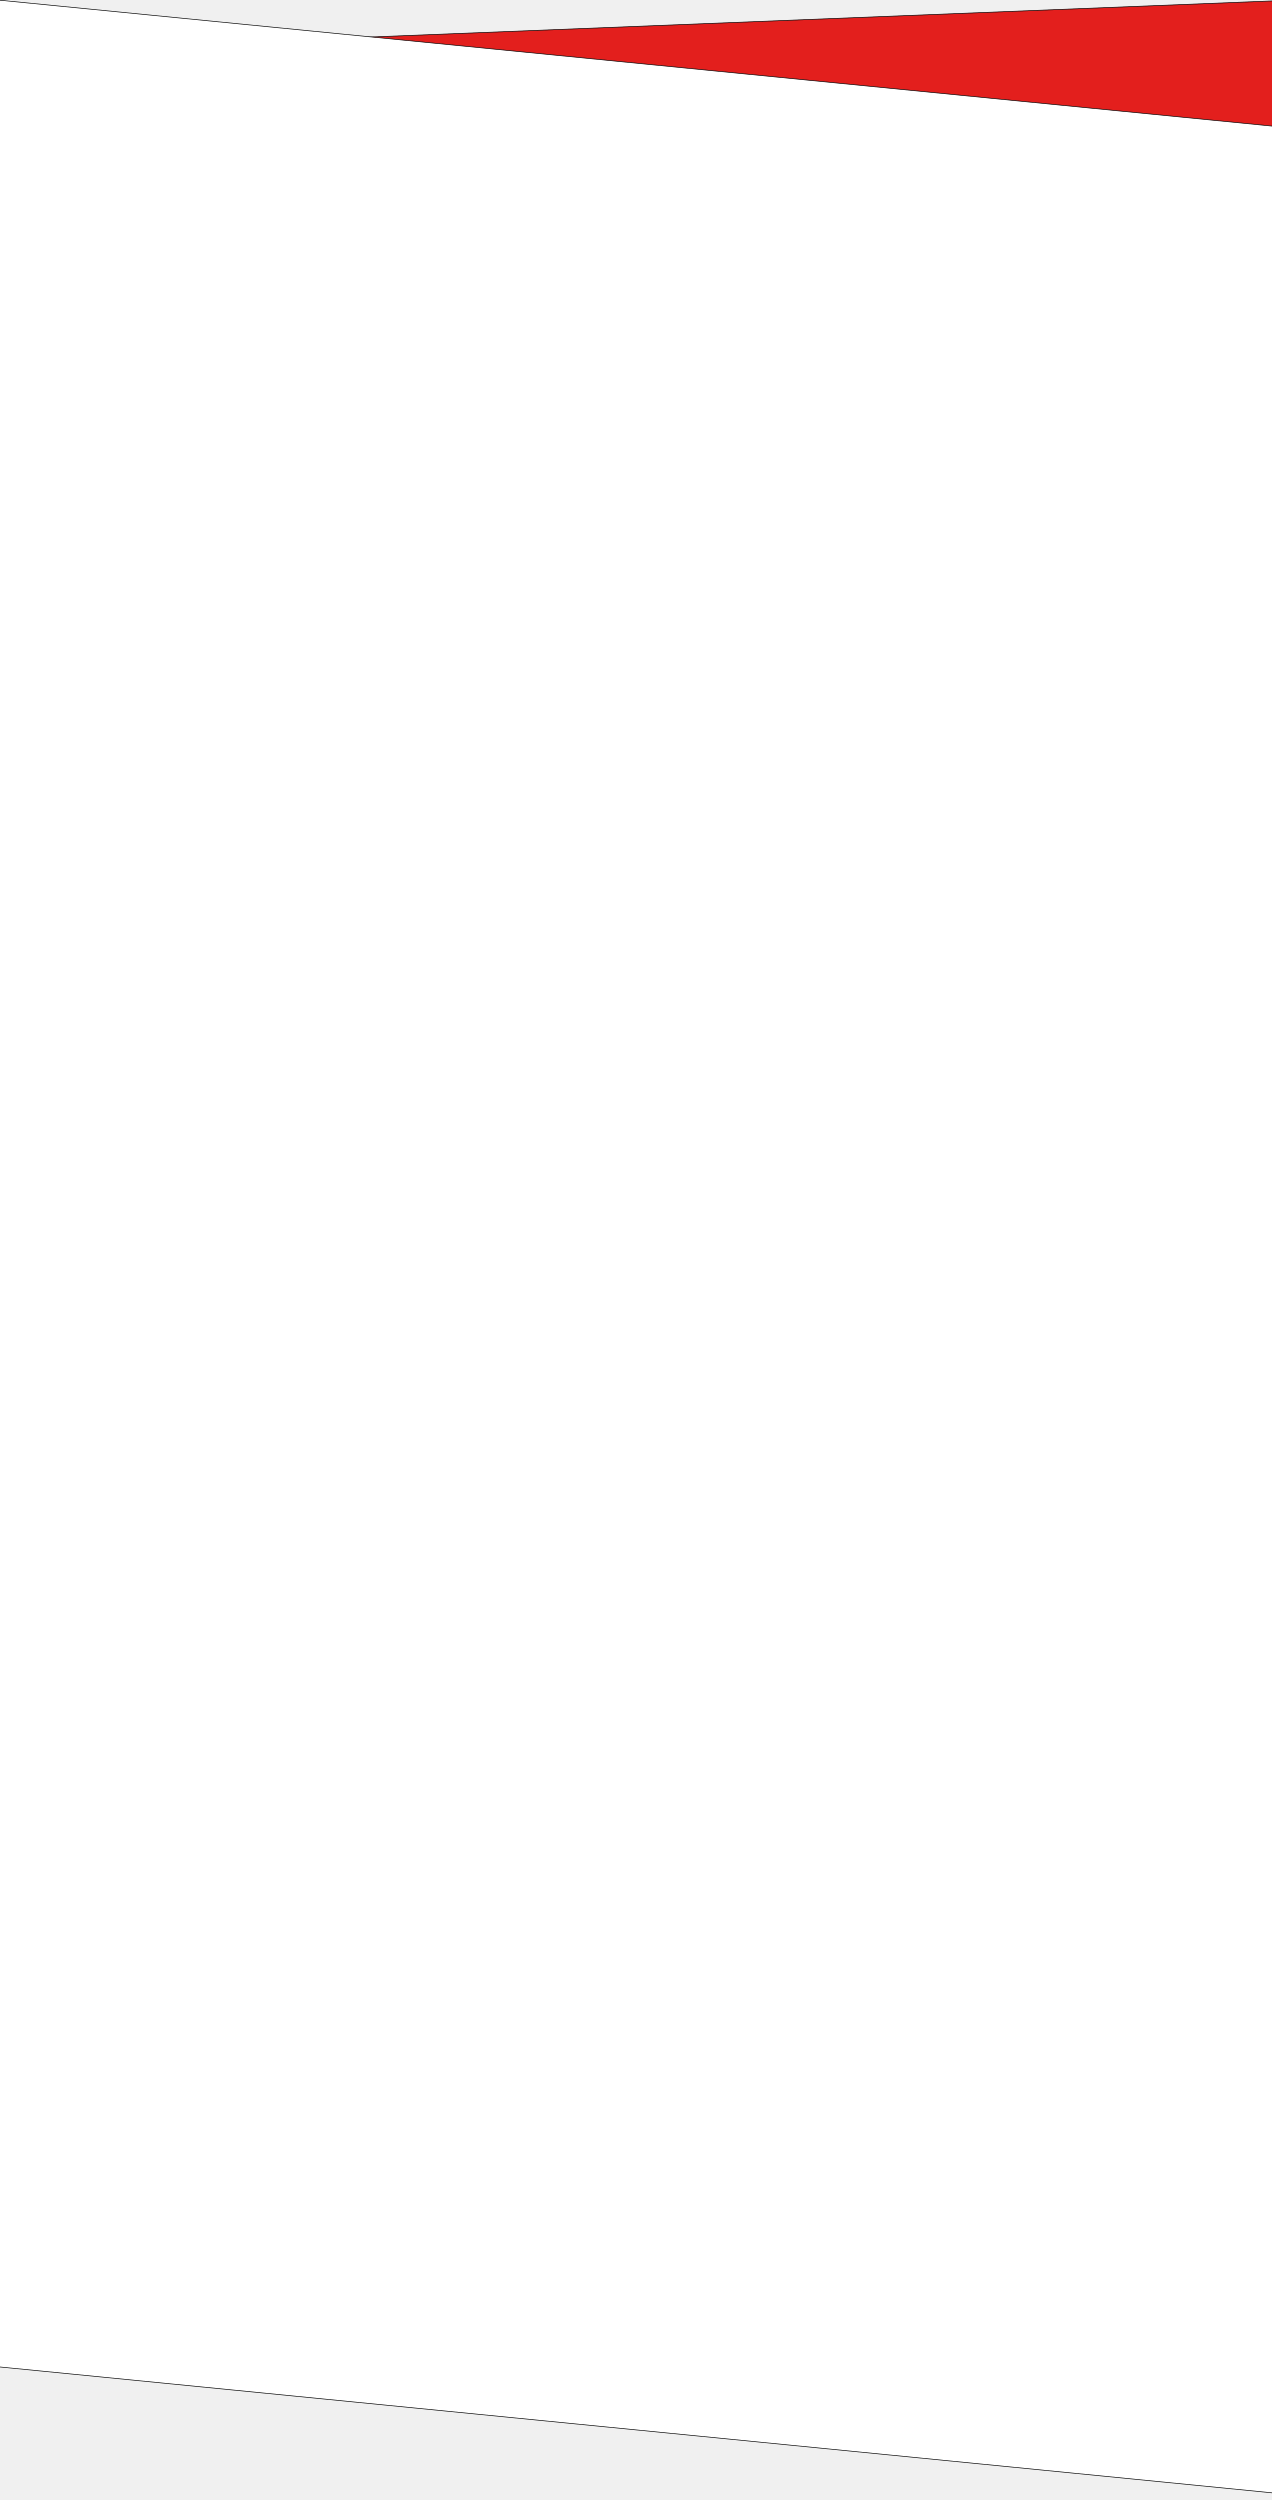
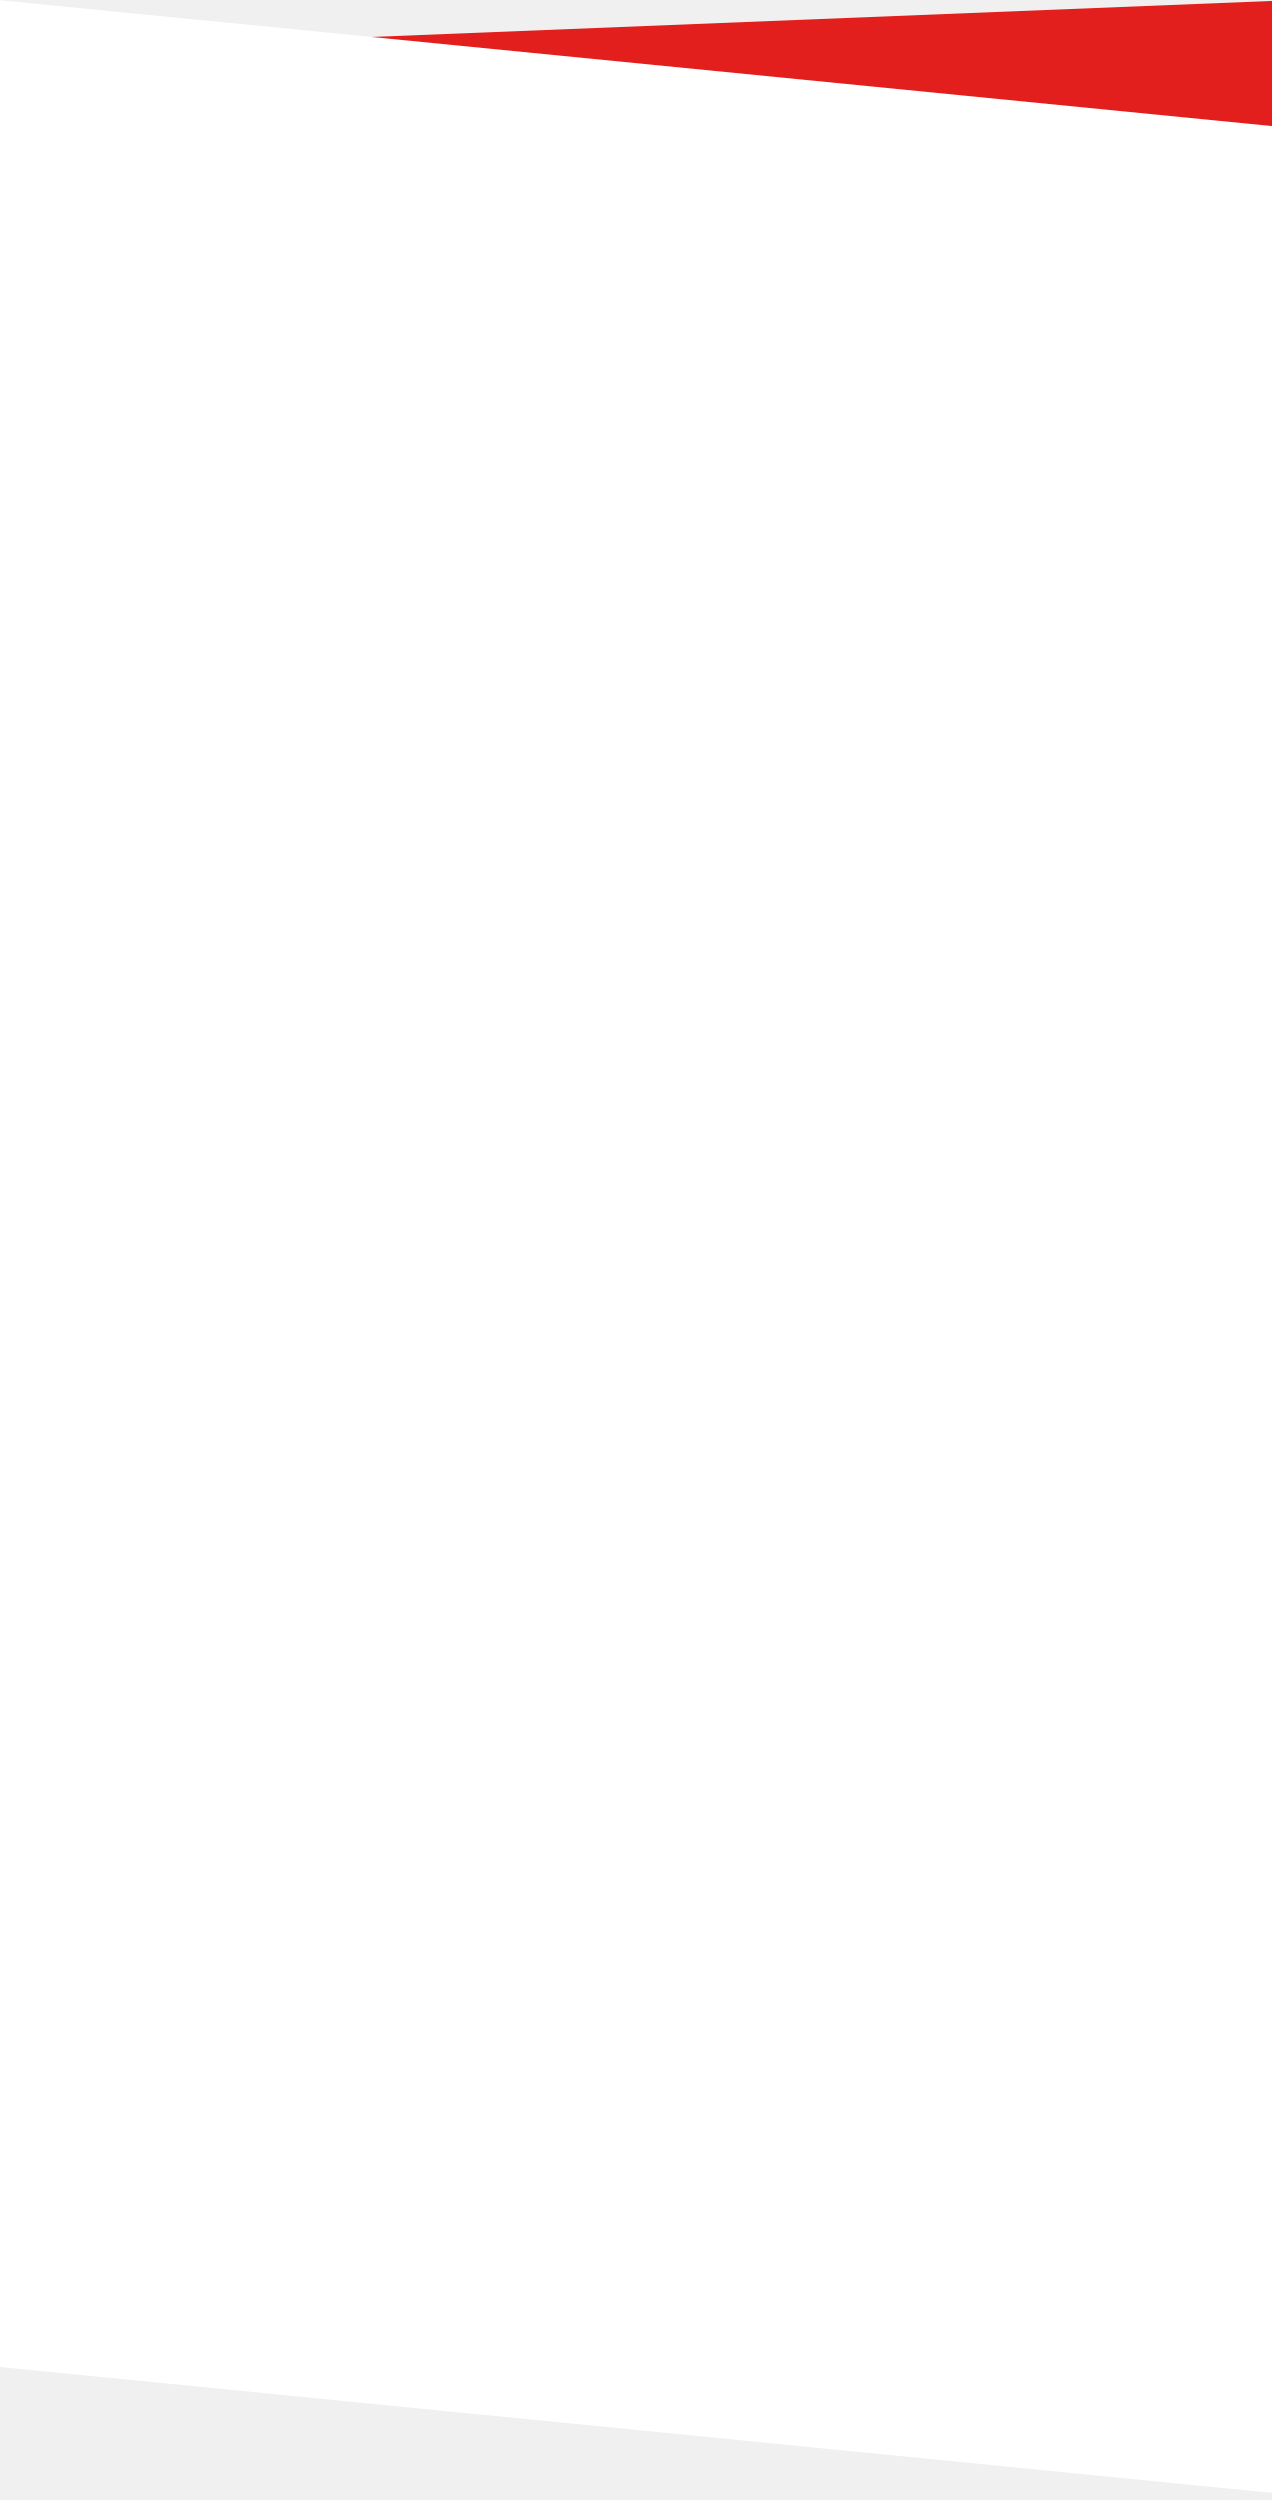
<svg xmlns="http://www.w3.org/2000/svg" id="Layer_1" data-name="Layer 1" viewBox="0 0 1920 3775">
  <defs>
-     <style>.cls-1{fill:#e31f1d;}.cls-1,.cls-2{stroke:#000;stroke-miterlimit:10;}.cls-2{fill:#fff;}</style>
+     <style>.cls-1{fill:#e31f1d;}.cls-2{fill:#fff;}</style>
  </defs>
  <rect class="cls-1" x="245.5" y="30.5" width="1900" height="1900" transform="matrix(1, -0.04, 0.04, 1, -38.75, 49.25)" />
-   <rect class="cls-2" x="-189.75" y="113.5" width="2489.74" height="3556.43" transform="translate(191.51 -94.75) rotate(5.65)" />
+   <rect class="cls-2" x="-189.61" y="110.57" width="2430.32" height="3556.43" transform="translate(191.08 -91.85) rotate(5.65)" />
</svg>
